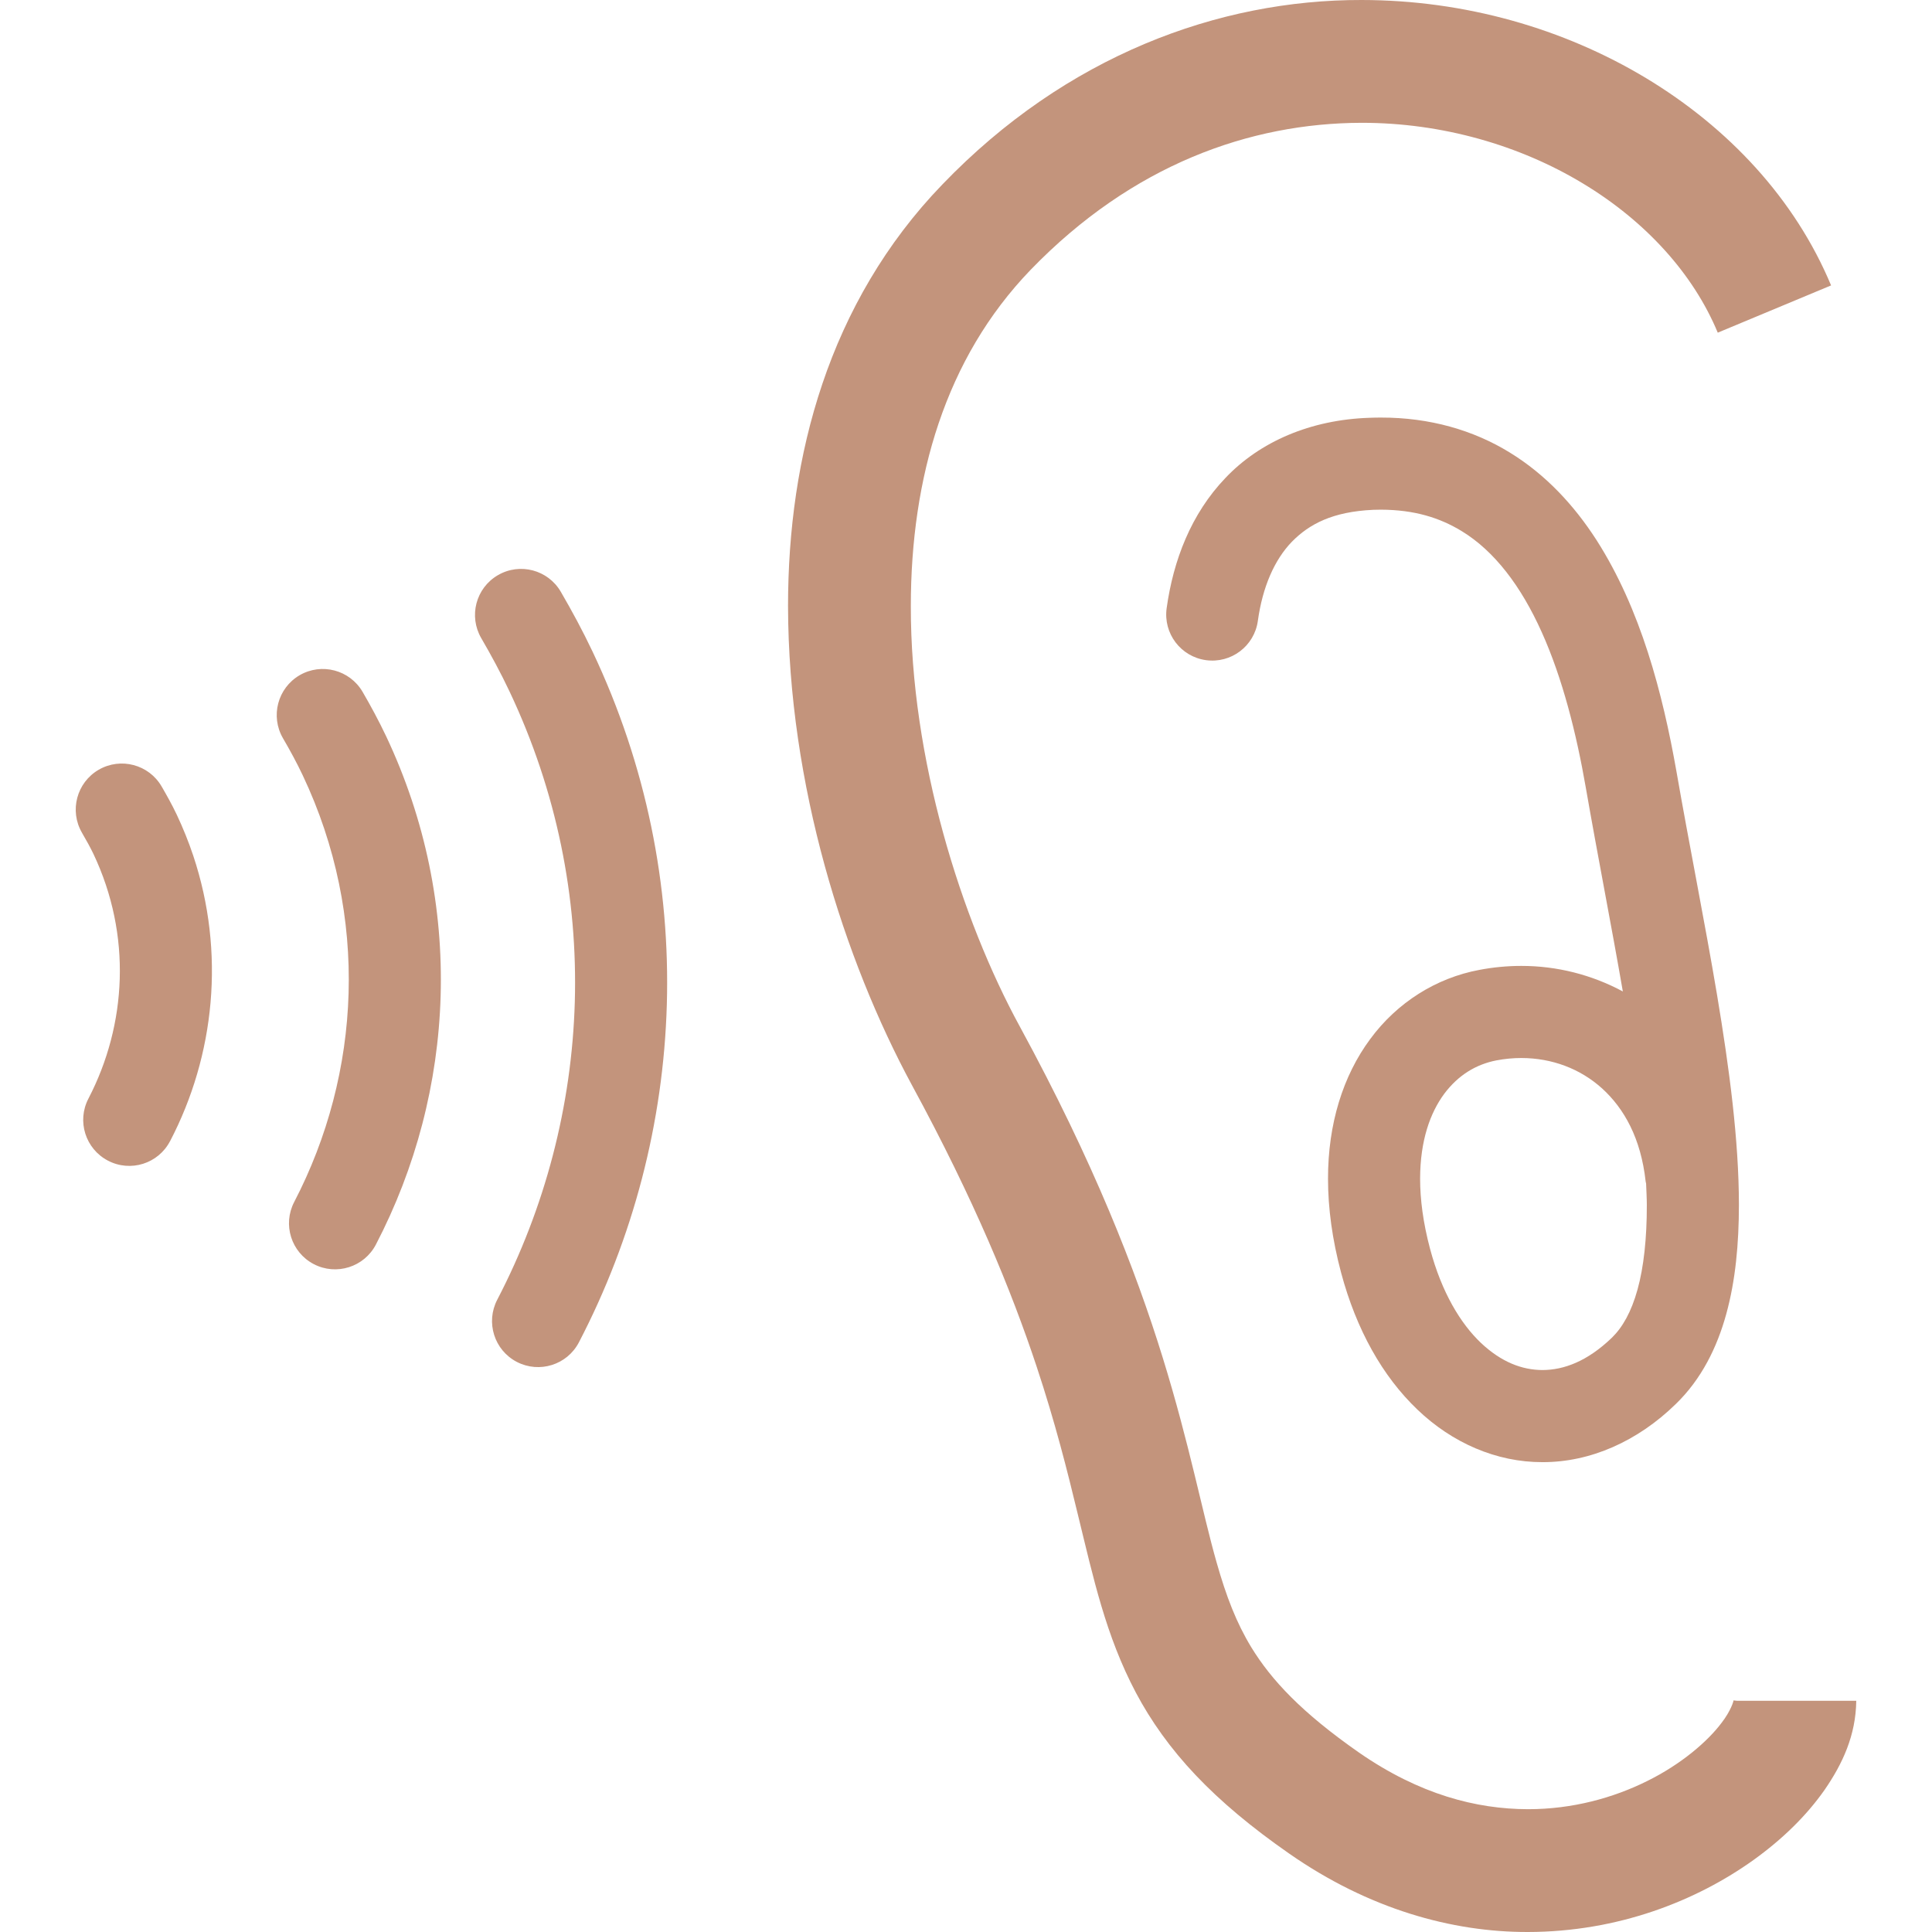
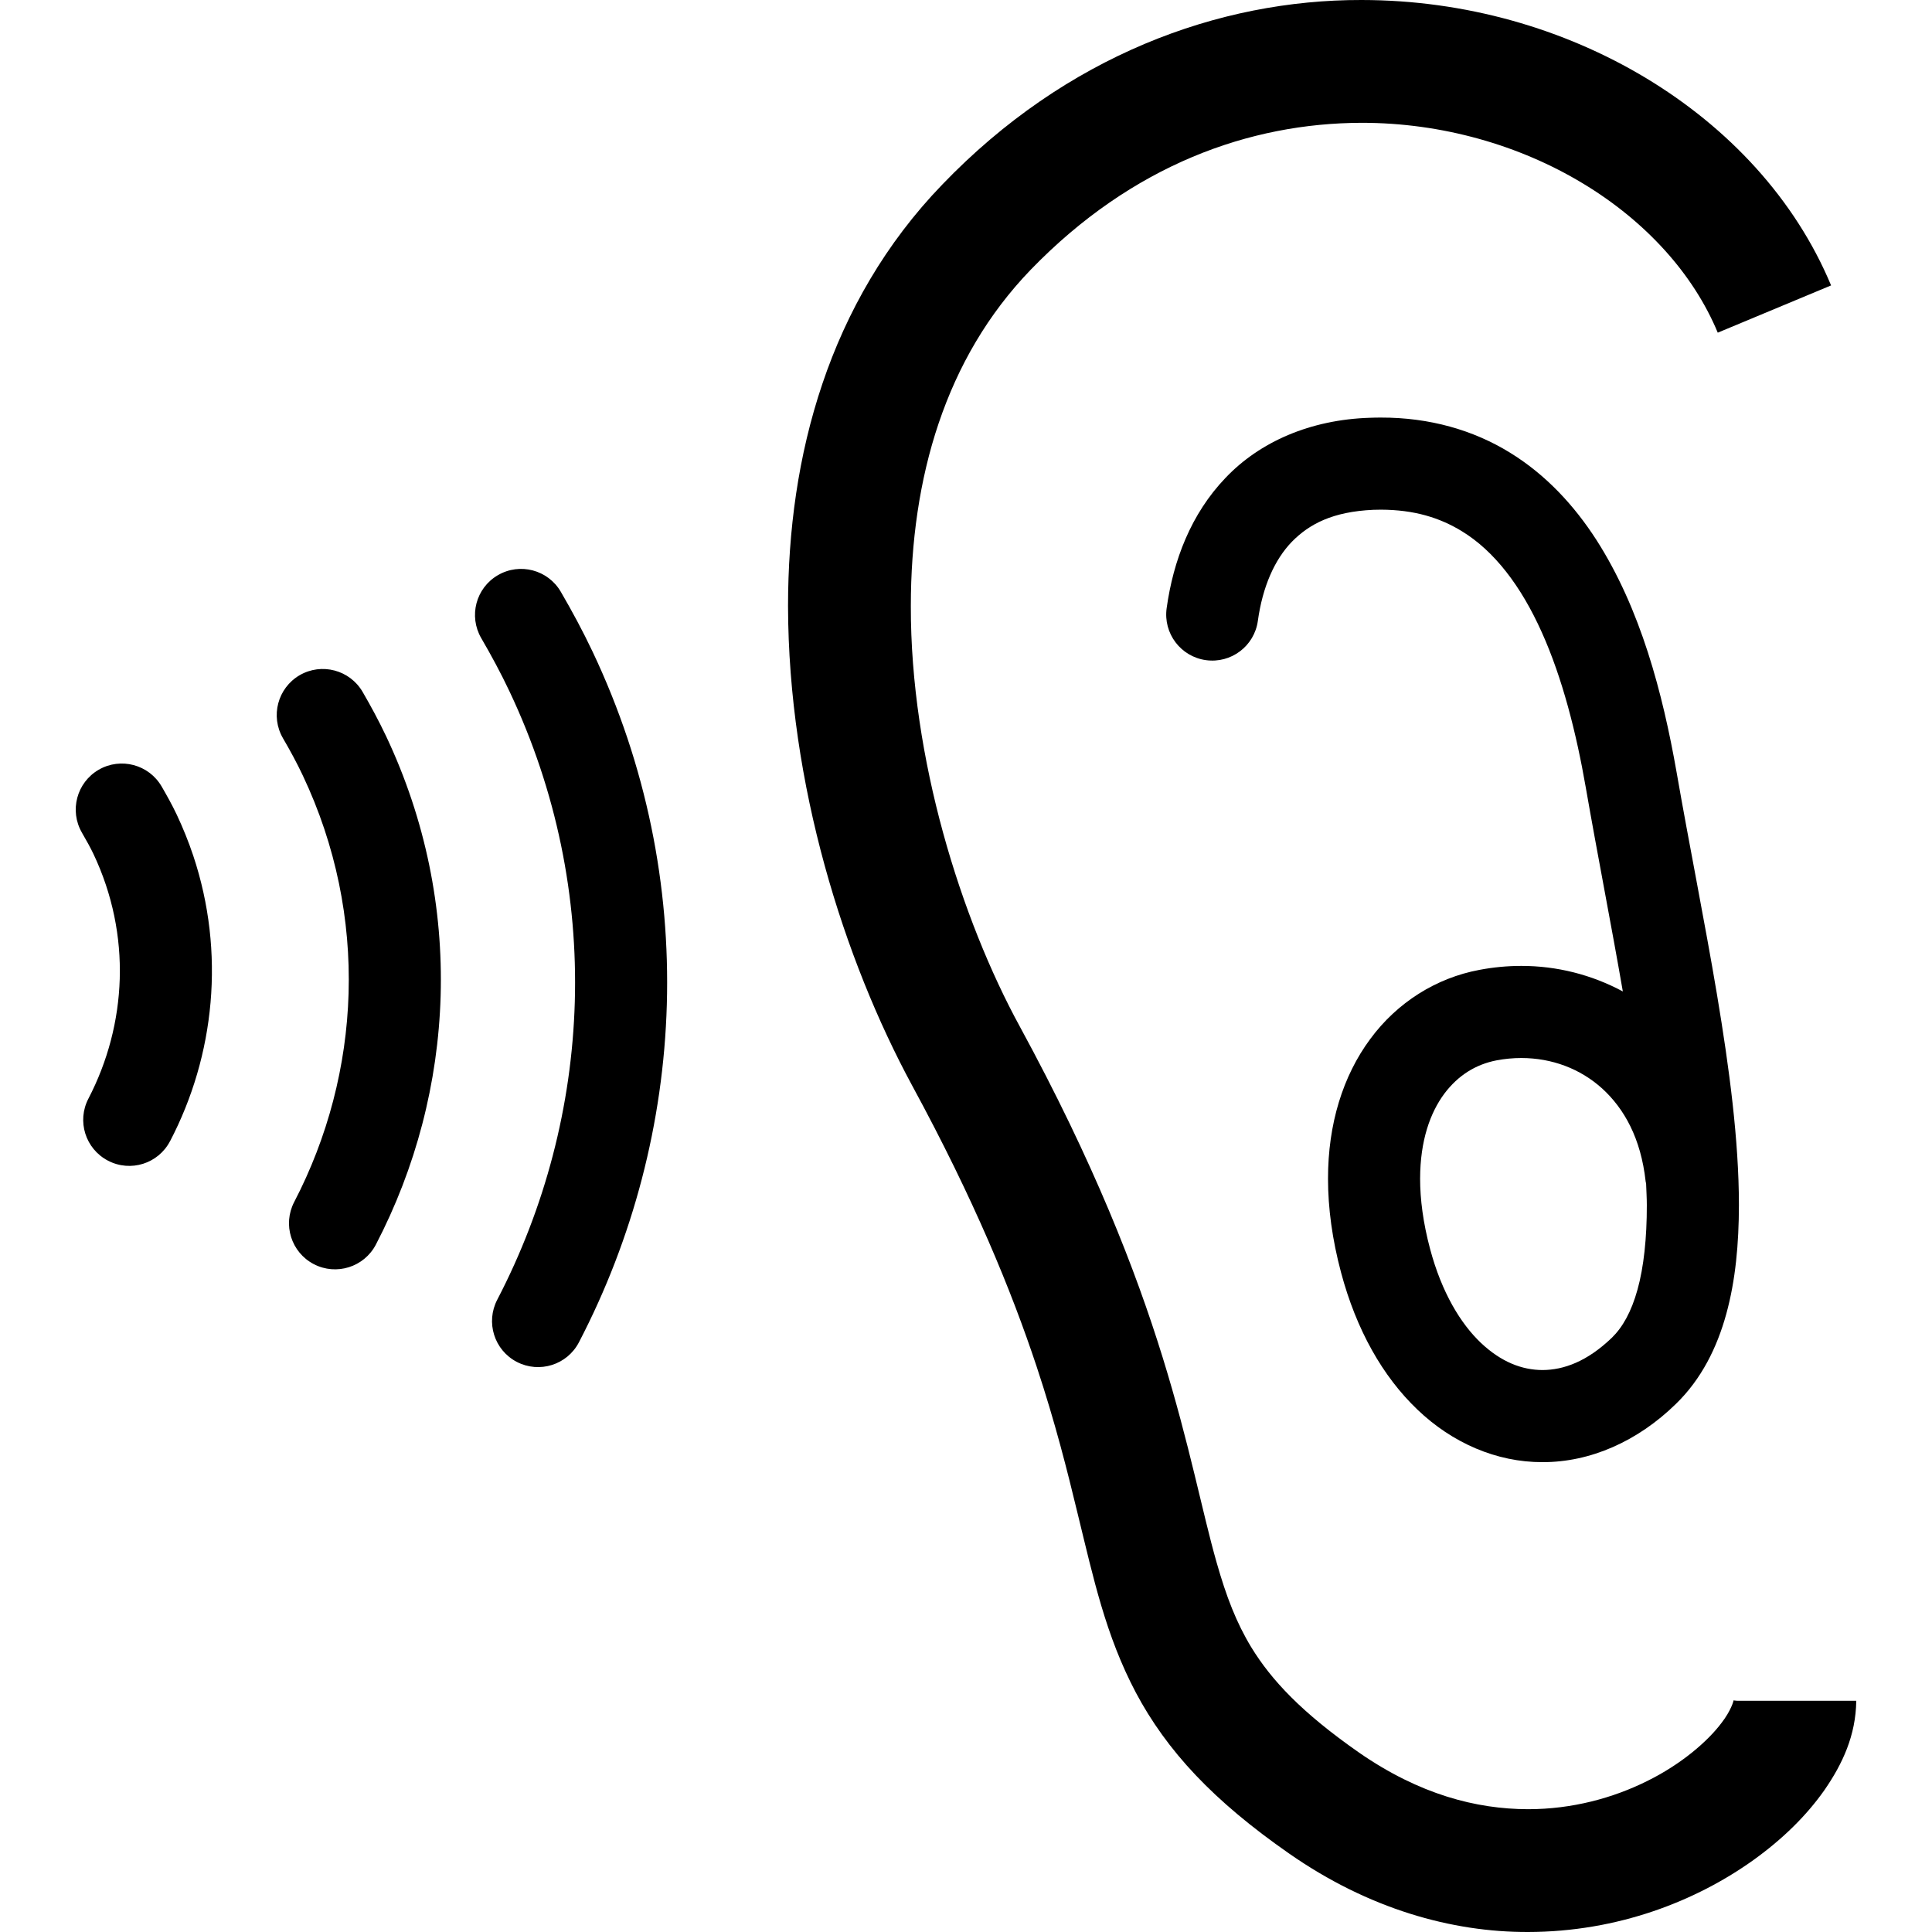
<svg xmlns="http://www.w3.org/2000/svg" height="800px" width="800px" version="1.1" id="_x32_" viewBox="0 0 512 512" xml:space="preserve" fill="#000000">
  <g id="SVGRepo_bgCarrier" stroke-width="0" />
  <g id="SVGRepo_tracerCarrier" stroke-linecap="round" stroke-linejoin="round" />
  <g id="SVGRepo_iconCarrier">
-     <style type="text/css"> .st0{fill:#c3947c;} </style>
+     <style type="text/css"> .st0{fill:#000000;} </style>
    <g>
      <path class="st0" d="M460.292,450.719l-0.905-0.095c0.08,0.072-0.667,2.741-3.163,5.959c-3.671,4.902-10.694,10.964-19.68,15.398 c-9.002,4.489-19.879,7.484-31.63,7.476c-13.706-0.04-28.698-3.893-44.707-14.968c-15.334-10.702-23.28-19.276-28.578-27.904 c-3.973-6.523-6.65-13.499-9.209-22.5c-3.838-13.436-7.134-31.161-14.293-54.321c-7.174-23.184-18.274-51.707-37.835-87.666 c-15.604-28.562-29-71.164-28.912-111.494c0-16.915,2.288-33.409,7.389-48.481c5.116-15.095,12.959-28.777,24.368-40.631 c26.982-27.872,58.095-38.867,87.683-38.947c21.412-0.016,41.958,5.982,58.618,16.041c16.701,10.05,29.334,24.026,35.786,39.574 l30.032-12.521c-9.582-22.962-27.236-41.792-49.022-54.933C414.409,7.572,388.261,0.016,360.819,0 c-37.843-0.08-78.292,14.762-111.105,48.91c-15.024,15.556-25.337,33.719-31.773,52.788c-6.451,19.084-9.096,39.082-9.104,58.905 c0.095,47.329,14.849,93.721,32.868,127.035c16.518,30.406,26.37,54.52,32.996,74.462c4.965,14.969,8.128,27.602,10.9,39.082 c4.188,17.114,7.397,32.194,15.414,47.377c3.996,7.532,9.185,14.841,15.85,21.873c6.674,7.039,14.778,13.824,24.757,20.768 c21.094,14.723,43.19,20.848,63.291,20.8c23.819-0.032,44.572-8.183,59.842-19.124c7.659-5.514,14.016-11.734,18.799-18.568 c4.72-6.857,8.263-14.388,8.374-23.589H460.292z" />
      <path class="st0" d="M392.036,257.033c-11.394,2.121-21.778,8.613-28.928,18.345c-7.206,9.726-11.187,22.477-11.17,37.001 c0,7.778,1.119,16.097,3.463,24.876c4.044,15.136,10.988,27.49,20.236,36.309c9.192,8.811,20.944,13.952,33.139,13.92 c12.696,0.032,25.25-5.529,35.403-15.477c6.722-6.547,10.853-14.889,13.3-23.787c2.462-8.931,3.337-18.608,3.353-28.889 c-0.016-17.154-2.526-36.094-5.8-55.695c-3.29-19.585-7.381-39.805-10.734-59.08c-3.679-20.856-9.486-43.134-21.222-61.455 c-5.88-9.129-13.396-17.313-23.009-23.2c-9.582-5.895-21.198-9.272-34.117-9.24c-0.985,0-1.97,0.015-2.956,0.055 c-15.755,0.5-29.159,6.372-38.232,15.938c-9.121,9.526-13.824,21.841-15.588,34.521c-0.93,6.682,3.726,12.847,10.408,13.769 c6.674,0.93,12.839-3.726,13.761-10.4v-0.008c1.256-9.041,4.418-16.208,9.026-20.975c4.648-4.728,10.837-7.961,21.547-8.454 l2.034-0.039c8.851,0.032,15.533,2.113,21.373,5.657c8.692,5.276,15.771,14.595,21.245,26.79 c5.474,12.125,9.184,26.776,11.687,41.22c3.146,18.067,6.769,36.42,9.813,54.011c-8.256-4.442-17.495-6.777-26.894-6.769 C399.465,255.976,395.737,256.326,392.036,257.033z M436.115,313.109c0.024,0.191,0.088,0.366,0.12,0.557 c0.064,1.882,0.19,3.869,0.19,5.665c0.016,8.819-0.818,16.478-2.462,22.405c-1.653,5.975-3.996,10.043-6.802,12.776 c-6.531,6.285-12.744,8.541-18.385,8.564c-5.426-0.023-10.901-2.097-16.311-7.19c-5.355-5.085-10.392-13.316-13.483-24.924 c-1.852-6.944-2.638-13.157-2.638-18.584c0.015-10.17,2.701-17.504,6.379-22.492c3.726-4.974,8.43-7.818,13.857-8.875 c2.216-0.421,4.425-0.627,6.594-0.627c8.096,0.015,15.596,2.812,21.436,8.096C430.426,293.795,434.852,301.645,436.115,313.109z" />
      <path class="st0" d="M148.621,156.83c-3.385-5.825-10.853-7.802-16.677-4.402c-5.832,3.392-7.794,10.853-4.41,16.685 c2.686,4.616,5.212,9.296,7.468,14.071c25.202,53.216,22.08,112.631-3.234,161.27c-3.106,5.99-0.786,13.348,5.188,16.462 c5.991,3.107,13.348,0.795,16.463-5.188c28.682-55.076,32.233-122.601,3.638-183C154.437,167.19,151.576,161.906,148.621,156.83z" />
      <path class="st0" d="M96.096,183.358c-3.393-5.824-10.862-7.802-16.693-4.418c-5.824,3.401-7.794,10.87-4.418,16.693 c1.915,3.281,3.687,6.547,5.252,9.86c17.67,37.326,15.469,78.935-2.272,113.051c-3.114,5.975-0.786,13.348,5.188,16.462 c5.975,3.115,13.348,0.787,16.463-5.187c21.118-40.537,23.74-90.273,2.686-134.766C100.354,190.945,98.249,187.068,96.096,183.358z " />
      <path class="st0" d="M46.844,215.901c-1.32-2.781-2.718-5.236-4.005-7.469c-3.384-5.832-10.853-7.818-16.685-4.441 c-5.832,3.384-7.818,10.861-4.433,16.685v0.008c1.184,2.042,2.232,3.917,3.058,5.657c10.146,21.444,8.844,45.192-1.342,64.793 c-3.123,5.982-0.795,13.34,5.18,16.454c5.975,3.122,13.34,0.803,16.446-5.172l0.016-0.008 c11.854-22.724,14.682-50.007,6.134-75.645C49.99,223.107,48.528,219.477,46.844,215.901z" />
    </g>
  </g>
</svg>
